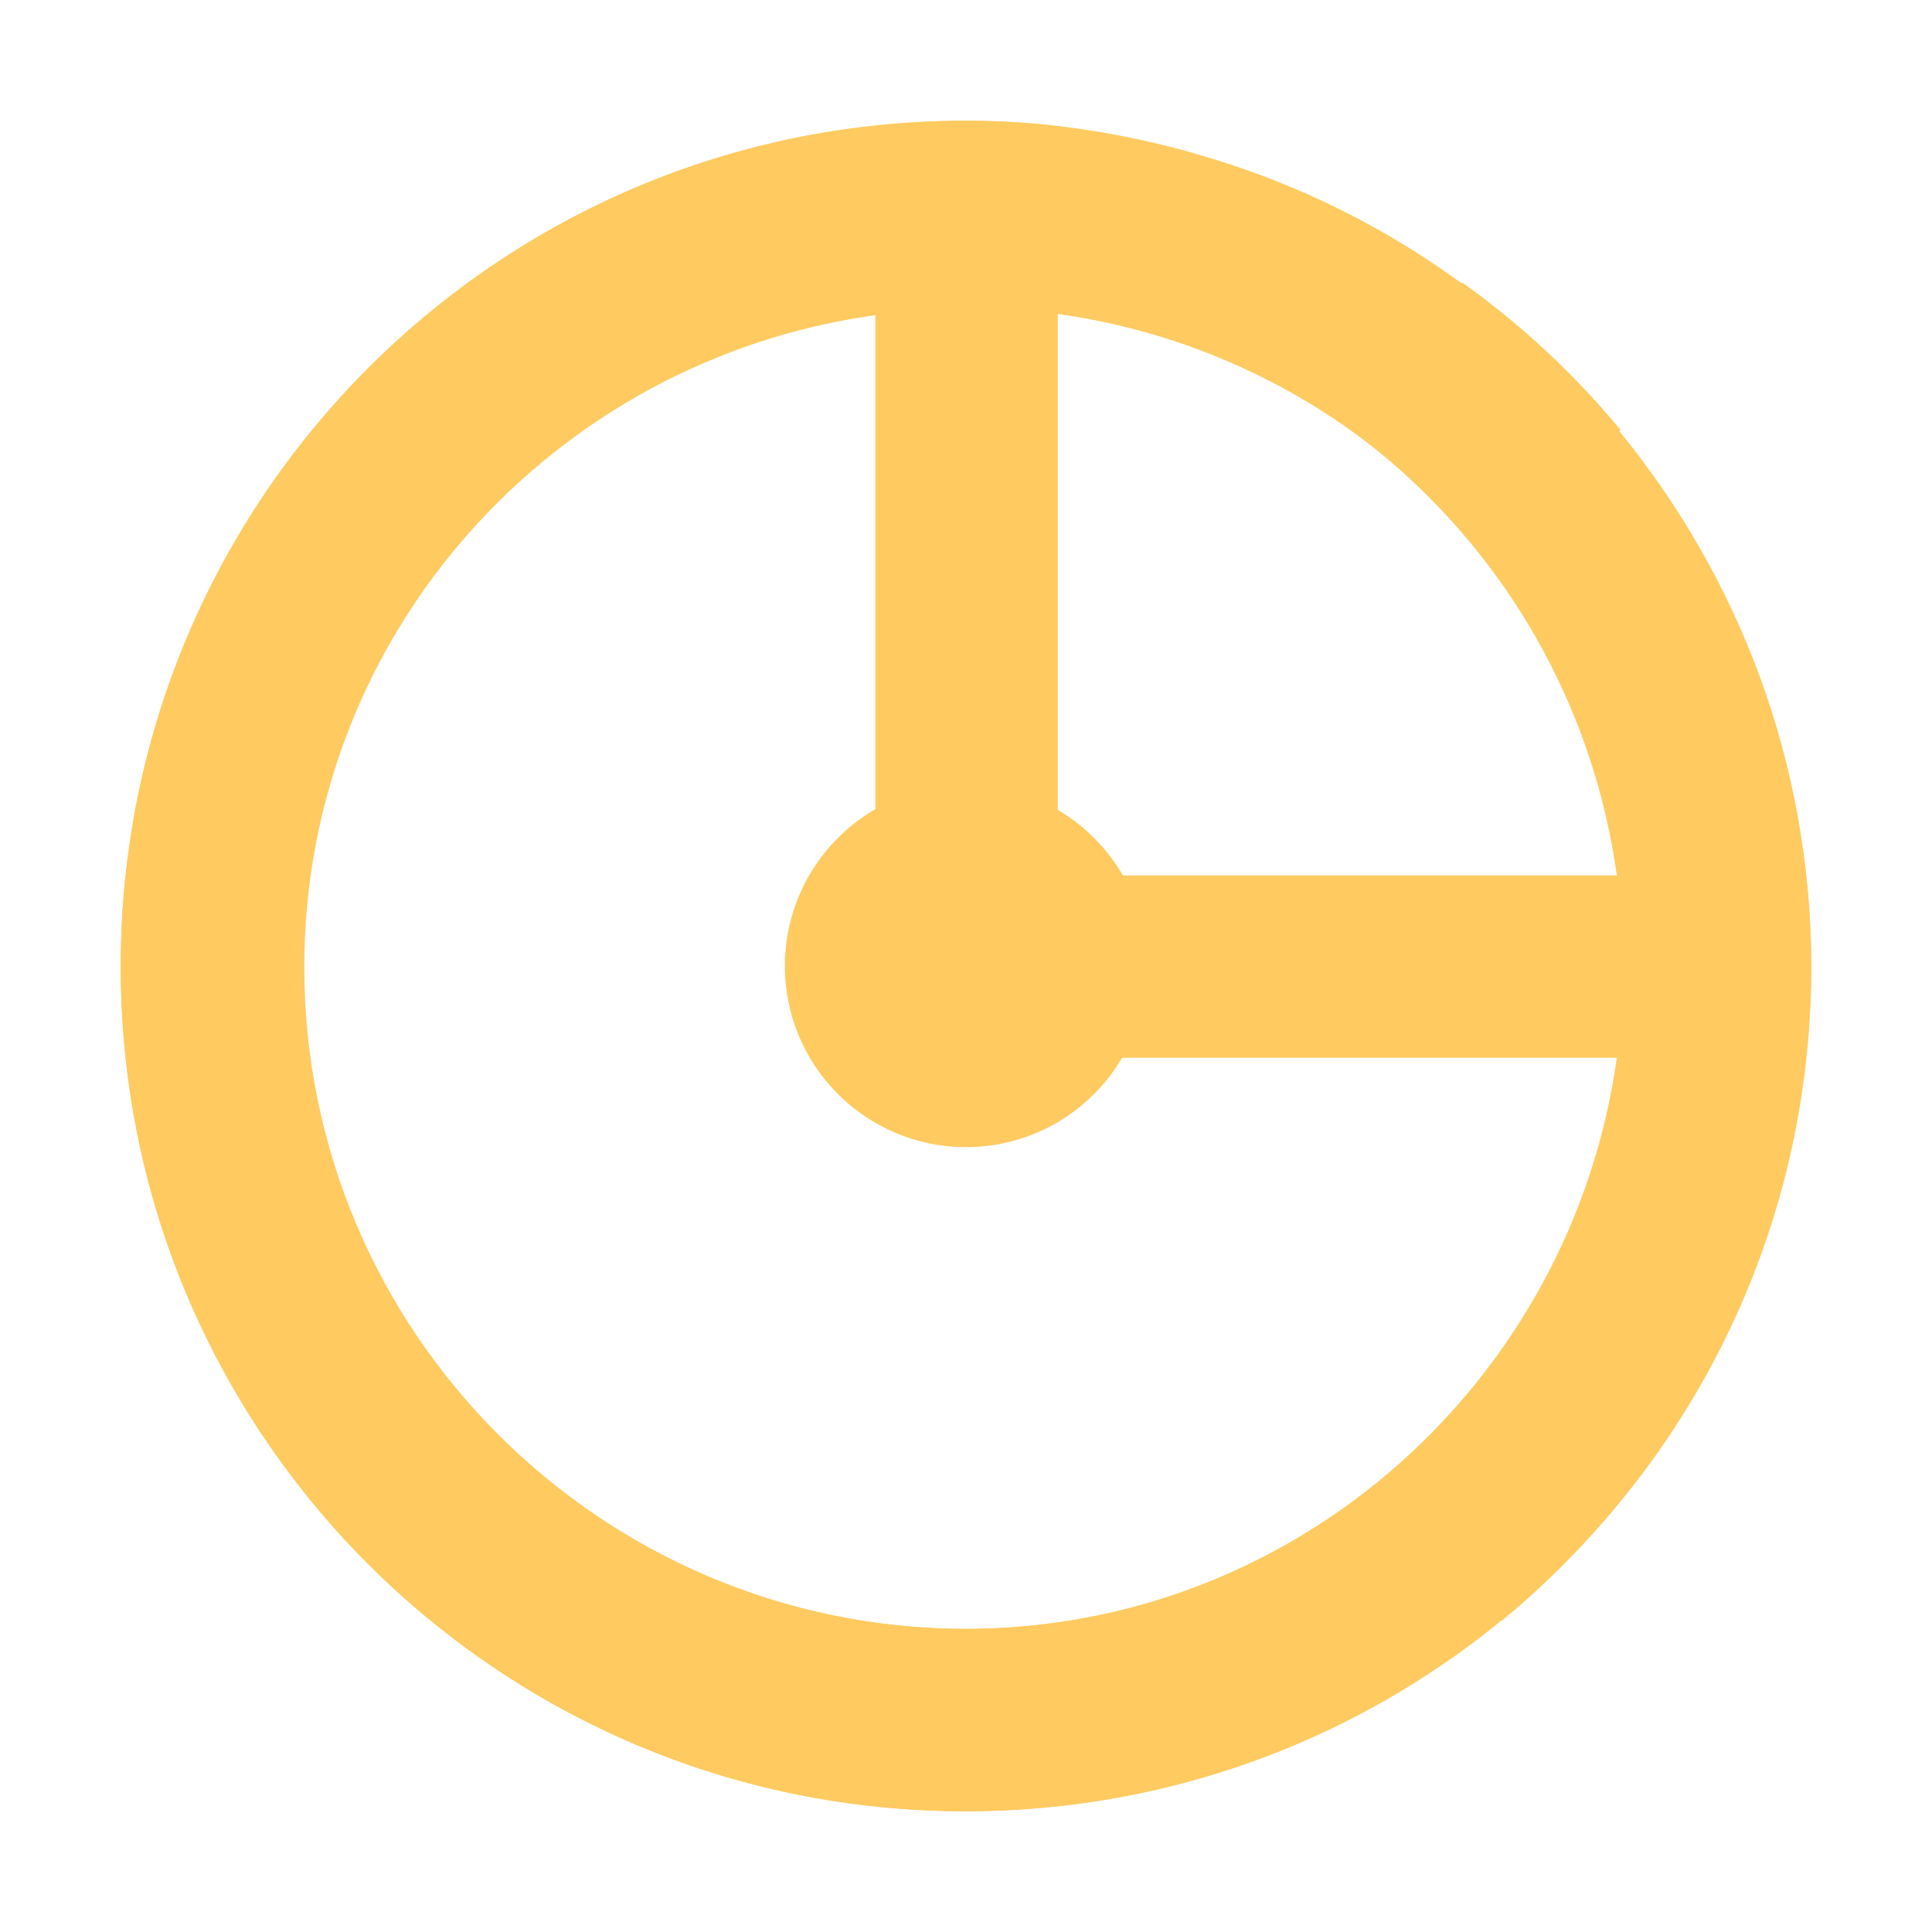
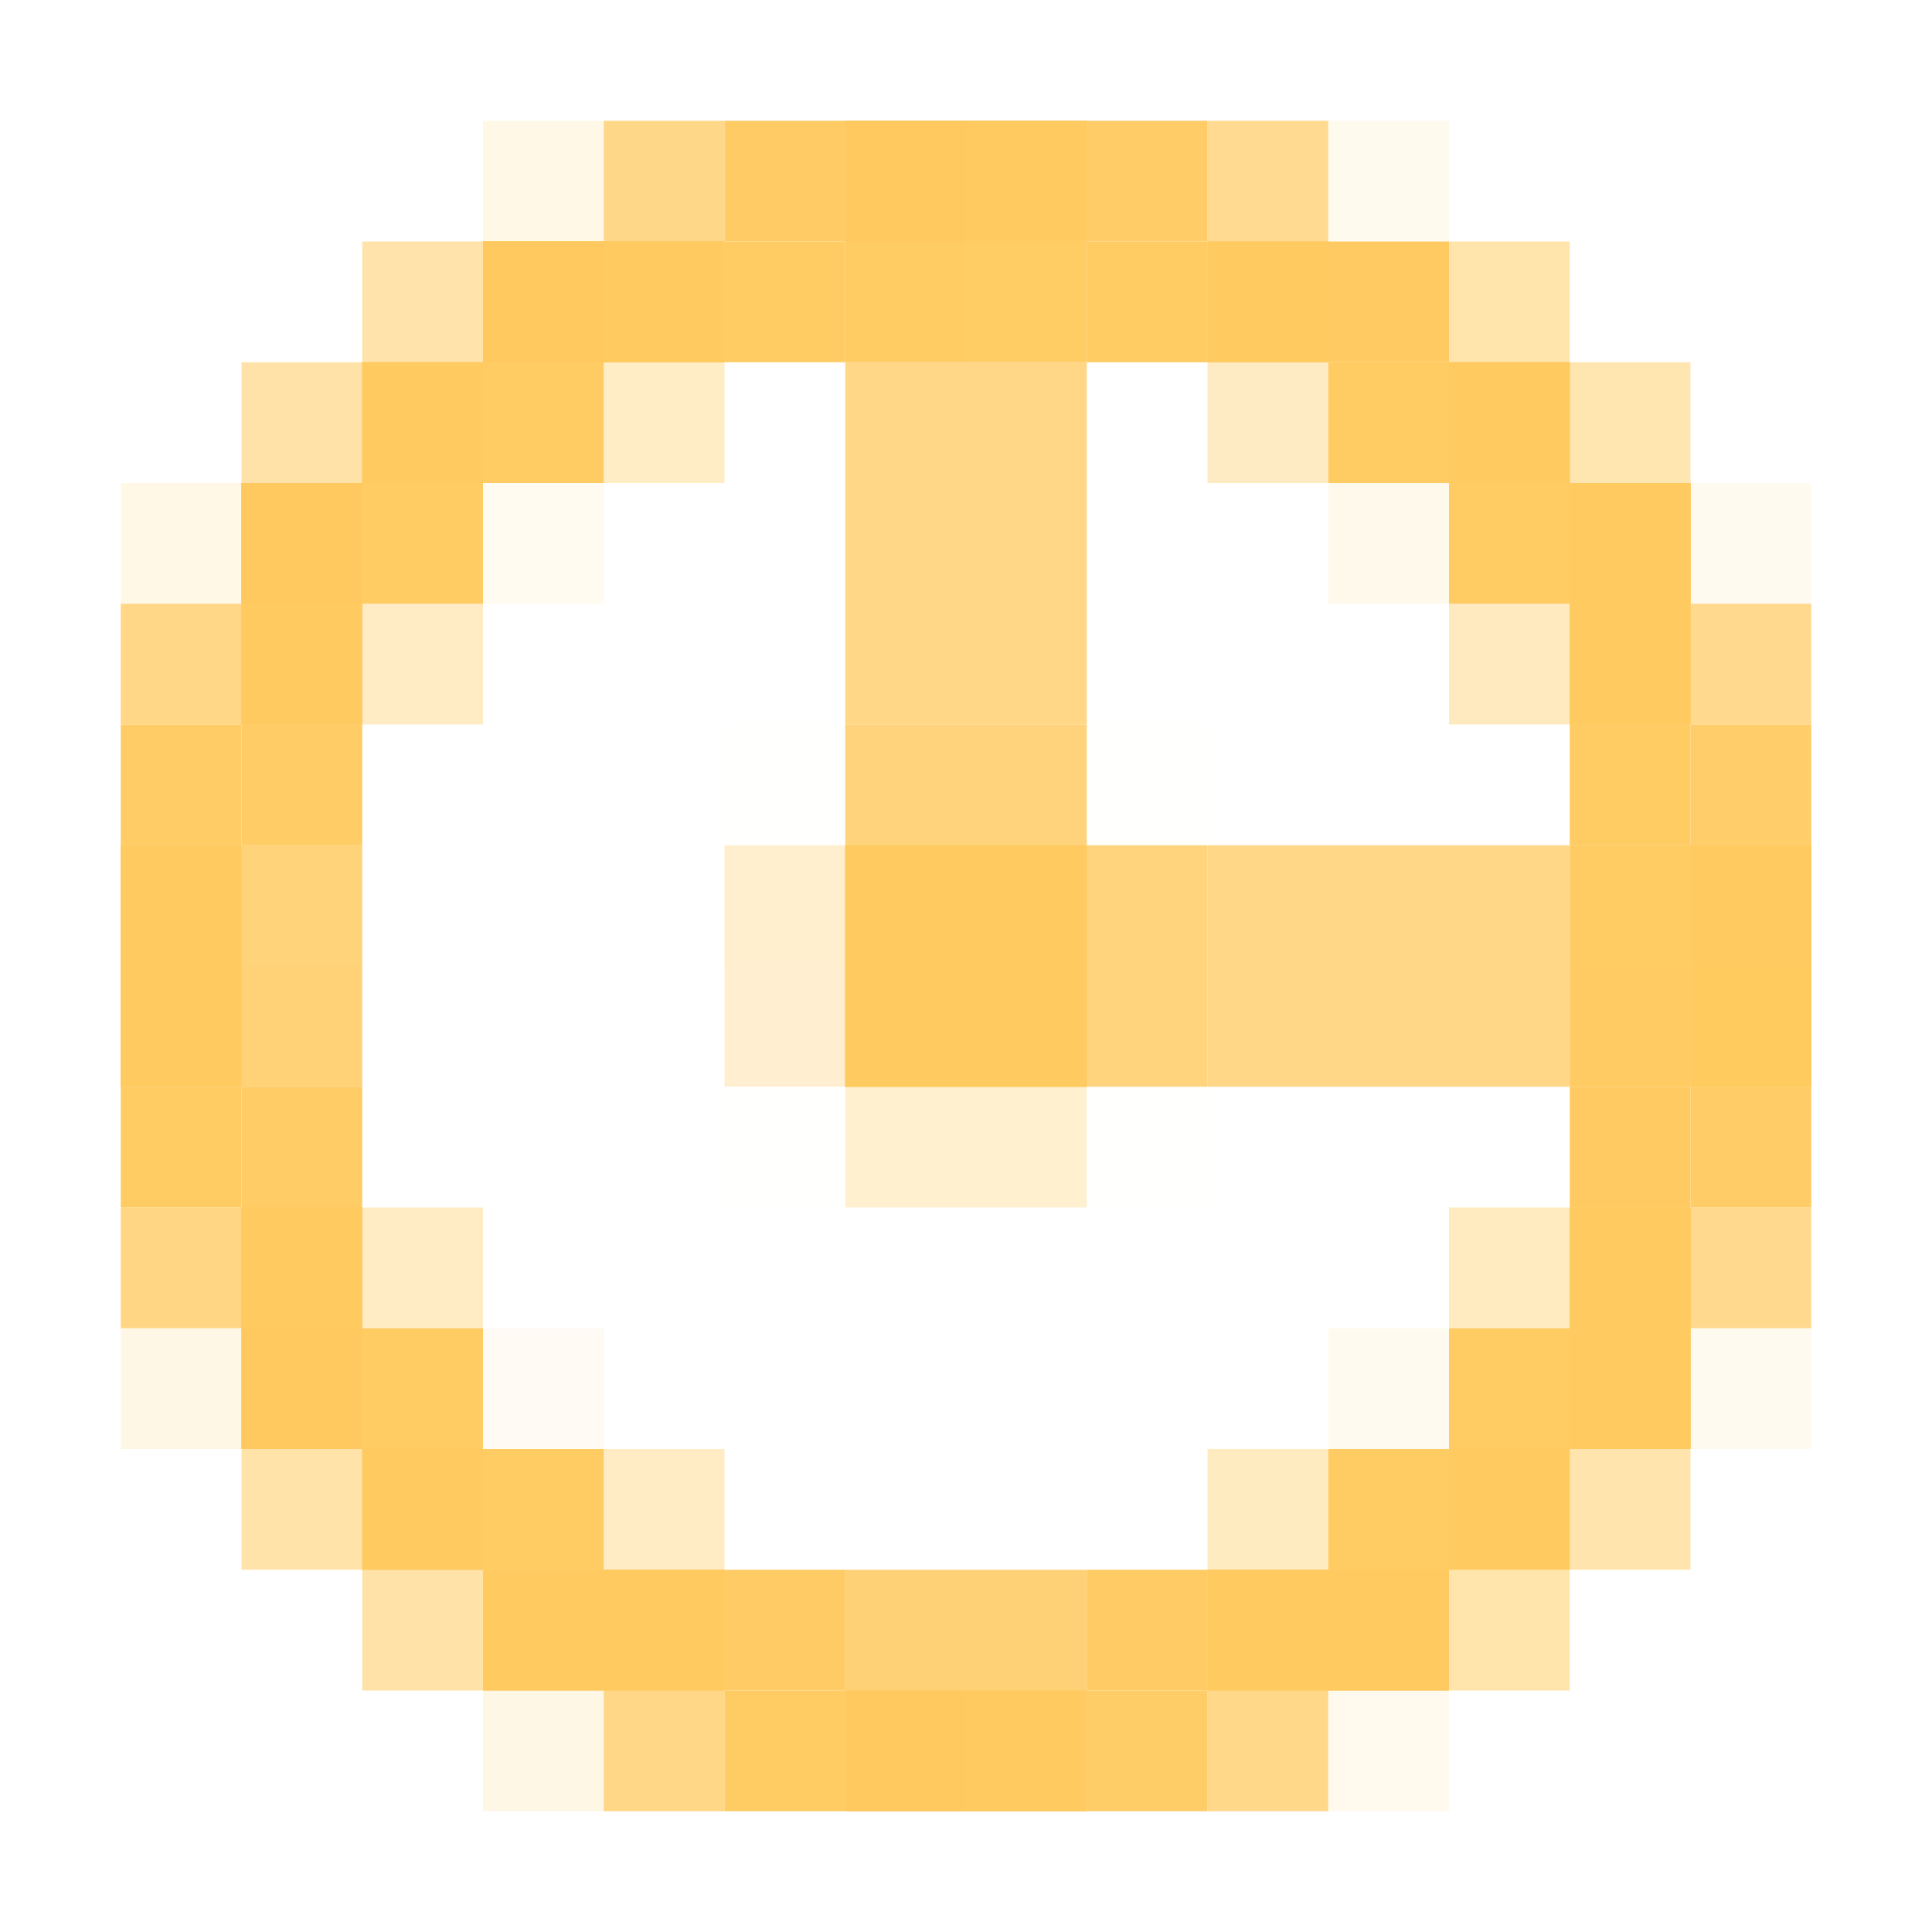
- <svg xmlns="http://www.w3.org/2000/svg" enable-background="new 0 0 16 16" viewBox="0 0 16 16">
-   <g fill="#ffca5f">
-     <path d="m15 8.01c0-1.69-.6-3.23-1.59-4.44l.01-.01c-.38-.46-.82-.87-1.31-1.22l-.01.01c-.66-.48-1.4-.84-2.21-1.07v-.01c-.6-.17-1.23-.27-1.89-.27s-1.29.1-1.89.27v.01c-2.58.72-4.55 2.87-5.01 5.54v.02c-.07.38-.1.77-.1 1.17 0 3.86 3.13 6.99 7 6.99s7-3.13 7-6.99zm-7 5.48c-3.02 0-5.48-2.46-5.48-5.48 0-2.76 2.06-5.03 4.73-5.4v5.4h1.51v-5.41c2.66.37 4.73 2.64 4.73 5.4-.01 3.03-2.47 5.49-5.49 5.49z" />
-     <path d="m7.99 15c1.69 0 3.23-.6 4.44-1.59l.01.01c.46-.38.87-.82 1.22-1.31l-.01-.01c.48-.66.84-1.4 1.07-2.21h.01c.17-.6.27-1.23.27-1.89s-.1-1.29-.27-1.89h-.01c-.72-2.57-2.87-4.55-5.55-5-.01 0-.01 0-.02 0-.37-.08-.76-.11-1.16-.11-3.86 0-6.99 3.13-6.99 7s3.13 7 6.99 7zm-5.48-7c0-3.02 2.46-5.48 5.48-5.48 2.76 0 5.03 2.06 5.4 4.73h-5.4v1.51h5.4c-.37 2.66-2.64 4.73-5.4 4.73-3.02-.01-5.48-2.47-5.48-5.49z" />
-     <circle cx="8" cy="8" r="1.5" />
-   </g>
+ <svg xmlns="http://www.w3.org/2000/svg" version="1.1" width="16" height="16">
+   <path d="M0,0 L2,0 L2,1 L0,1 Z M-3,1 L-1,1 L-1,2 L-3,2 Z M3,1 L4,1 L4,2 L3,2 Z M-4,2 L-3,2 L-3,3 L-4,3 Z M5,2 L6,2 L6,3 L5,3 Z M-5,3 L-4,3 L-4,5 L-5,5 Z M6,3 L7,3 L7,5 L6,5 Z M-6,6 L-5,6 L-5,8 L-6,8 Z M0,6 L2,6 L2,8 L0,8 Z M7,6 L8,6 L8,8 L7,8 Z M-5,9 L-4,9 L-4,11 L-5,11 Z M6,9 L7,9 L7,11 L6,11 Z M-4,11 L-3,11 L-3,12 L-4,12 Z M4,11 L6,11 L6,12 L5,12 L5,13 L3,13 L3,12 L4,12 Z M-3,12 L-1,12 L-1,13 L-3,13 Z M0,13 L2,13 L2,14 L0,14 Z " fill="#FFCA5F" opacity="0.976" transform="translate(7,1)" />
+   <path d="M0,0 L2,0 L2,1 L0,1 Z M-3,1 L-1,1 L-1,2 L-3,2 Z M3,1 L5,1 L5,2 L3,2 Z M-4,2 L-3,2 L-3,3 L-4,3 Z M5,2 L6,2 L6,3 L5,3 Z M-5,3 L-4,3 L-4,5 L-5,5 Z " fill="#FFCA60" opacity="0.992" transform="translate(7,1)" />
+   <path d="M0,0 L1,0 L1,2 L0,2 Z M-6,3 L-4,3 L-4,5 L-6,5 Z M0,3 L2,3 L2,5 L1,5 L1,4 L0,4 Z M0,6 L1,6 L1,8 L0,8 Z " fill="#FFCB5F" opacity="0.969" transform="translate(13,4)" />
+   <path d="M0,0 L2,0 L2,1 L0,1 Z M-1,1 L0,1 L0,2 L-1,2 Z M-2,2 L-1,2 L-1,4 L-2,4 Z " fill="#FFCA60" transform="translate(4,2)" />
+   <path d="M0,0 L2,0 L2,3 L0,3 Z " fill="#FFCA60" opacity="0.753" transform="translate(7,3)" />
+   <path d="M0,0 L1,0 L1,2 L0,2 Z M1,2 L2,2 L2,5 L1,5 Z " fill="#FFCA60" opacity="0.965" transform="translate(1,7)" />
+   <path d="M0,0 L2,0 L2,2 L0,2 Z M3,0 L6,0 L6,2 L3,2 Z " fill="#FFCA60" opacity="0.753" transform="translate(7,7)" />
+   <path d="M0,0 L1,0 L1,1 L0,1 Z M1,1 L2,1 L2,2 L1,2 Z " fill="#FFCA5F" transform="translate(3,12)" />
+   <path d="M0,0 L2,0 L2,1 L0,1 Z M2,1 L4,1 L4,2 L2,2 Z " fill="#FFCA60" opacity="0.973" transform="translate(5,13)" />
+   <path d="M0,0 L1,0 L1,1 L0,1 Z " fill="#FFCA60" opacity="0.302" transform="translate(6,7)" />
+   <path d="M0,0 L2,0 L2,1 L0,1 Z " fill="#FFCA60" transform="translate(4,2)" />
+   <path d="M0,0 L2,0 L2,2 L1,2 L1,1 L0,1 Z " fill="#FFCA5F" opacity="0.976" transform="translate(11,3)" />
+   <path d="M0,0 L2,0 L2,1 L0,1 Z M-1,1 L0,1 L0,2 L-1,2 Z " fill="#FFCB60" opacity="0.973" transform="translate(7,1)" />
+   <path d="M0,0 L1,0 L1,1 L0,1 Z " fill="#FFCA60" opacity="0.949" transform="translate(9,14)" />
+   <path d="M0,0 L1,0 L1,2 L0,2 Z " fill="#FFCA60" transform="translate(1,7)" />
+   <path d="M0,0 L2,0 L2,2 L0,2 Z " fill="#FFCA5F" transform="translate(7,7)" />
+   <path d="M0,0 L1,0 L1,1 L0,1 Z " fill="#FFCA5F" opacity="0.969" transform="translate(9,2)" />
+   <path d="M0,0 L1,0 L1,1 L0,1 Z " fill="#FFCA60" transform="translate(3,12)" />
+   <path d="M0,0 L1,0 L1,1 L0,1 Z " fill="#FFCB60" opacity="0.98" transform="translate(12,11)" />
+   <path d="M0,0 L1,0 L1,1 L0,1 Z " fill="#FFCB60" opacity="0.973" transform="translate(3,11)" />
+   <path d="M0,0 L2,0 L2,1 L0,1 Z " fill="#FFCC5F" opacity="0.294" transform="translate(7,9)" />
+   <path d="M0,0 L2,0 L2,1 L0,1 Z " fill="#FFCA61" opacity="0.827" transform="translate(7,6)" />
+   <path d="M0,0 L1,0 L1,1 L0,1 Z " fill="#FFCA60" transform="translate(3,3)" />
+   <path d="M0,0 L2,0 L2,1 L0,1 Z " fill="#FFCB60" transform="translate(7,14)" />
+   <path d="M0,0 L1,0 L1,1 L0,1 Z " fill="#FFCB60" opacity="0.761" transform="translate(5,14)" />
+   <path d="M0,0 L2,0 L2,1 L0,1 Z " fill="#FFCA5F" transform="translate(10,13)" />
+   <path d="M0,0 L1,0 L1,1 L0,1 Z " fill="#FFC960" opacity="0.855" transform="translate(8,13)" />
+   <path d="M0,0 L1,0 L1,2 L0,2 Z " fill="#FFCA5F" transform="translate(13,10)" />
+   <path d="M0,0 L1,0 L1,2 L0,2 Z " fill="#FFC95F" transform="translate(2,10)" />
+   <path d="M0,0 L1,0 L1,2 L0,2 Z " fill="#FFCB5F" transform="translate(14,7)" />
+   <path d="M0,0 L1,0 L1,2 L0,2 Z " fill="#FFCB60" opacity="0.824" transform="translate(9,7)" />
+   <path d="M0,0 L1,0 L1,1 L0,1 Z " fill="#FFCA60" opacity="0.847" transform="translate(2,8)" />
+   <path d="M0,0 L1,0 L1,1 L0,1 Z " fill="#FFCA60" opacity="0.961" transform="translate(2,6)" />
+   <path d="M0,0 L1,0 L1,1 L0,1 Z " fill="#FFCA61" opacity="0.714" transform="translate(14,5)" />
+   <path d="M0,0 L1,0 L1,2 L0,2 Z " fill="#FFCA5F" transform="translate(13,4)" />
+   <path d="M0,0 L1,0 L1,1 L0,1 Z " fill="#FFCA5F" opacity="0.757" transform="translate(1,5)" />
+   <path d="M0,0 L2,0 L2,1 L0,1 Z " fill="#FFCA5F" transform="translate(7,1)" />
+   <path d="M0,0 L1,0 L1,1 L0,1 Z " fill="#FFCA60" opacity="0.749" transform="translate(5,1)" />
+   <path d="M0,0 L1,0 L1,1 L0,1 Z " fill="#FFCB69" opacity="0.114" transform="translate(11,14)" />
+   <path d="M0,0 L1,0 L1,1 L0,1 Z " fill="#FFCA60" opacity="0.737" transform="translate(10,14)" />
+   <path d="M0,0 L1,0 L1,1 L0,1 Z " fill="#FFC95F" transform="translate(7,14)" />
+   <path d="M0,0 L1,0 L1,1 L0,1 Z " fill="#FFCA5F" opacity="0.965" transform="translate(6,14)" />
+   <path d="M0,0 L1,0 L1,1 L0,1 Z " fill="#FFCE63" opacity="0.161" transform="translate(4,14)" />
+   <path d="M0,0 L1,0 L1,1 L0,1 Z " fill="#FFCC5F" opacity="0.525" transform="translate(12,13)" />
+   <path d="M0,0 L1,0 L1,1 L0,1 Z " fill="#FFCA60" transform="translate(10,13)" />
+   <path d="M0,0 L1,0 L1,1 L0,1 Z " fill="#FFCA60" opacity="0.969" transform="translate(9,13)" />
+   <path d="M0,0 L1,0 L1,1 L0,1 Z " fill="#FFCA5F" opacity="0.859" transform="translate(7,13)" />
+   <path d="M0,0 L1,0 L1,1 L0,1 Z " fill="#FFCA5F" transform="translate(5,13)" />
+   <path d="M0,0 L1,0 L1,1 L0,1 Z " fill="#FFCB62" opacity="0.553" transform="translate(3,13)" />
+   <path d="M0,0 L1,0 L1,1 L0,1 Z " fill="#FFCB60" opacity="0.518" transform="translate(13,12)" />
+   <path d="M0,0 L1,0 L1,1 L0,1 Z " fill="#FFCB60" transform="translate(12,12)" />
+   <path d="M0,0 L1,0 L1,1 L0,1 Z " fill="#FFCD61" opacity="0.4" transform="translate(10,12)" />
+   <path d="M0,0 L1,0 L1,1 L0,1 Z " fill="#FFCA62" opacity="0.376" transform="translate(5,12)" />
+   <path d="M0,0 L1,0 L1,1 L0,1 Z " fill="#FFCA5F" opacity="0.976" transform="translate(4,12)" />
+   <path d="M0,0 L1,0 L1,1 L0,1 Z " fill="#FFCD62" opacity="0.553" transform="translate(2,12)" />
+   <path d="M0,0 L1,0 L1,1 L0,1 Z " fill="#FFCE6C" opacity="0.102" transform="translate(14,11)" />
+   <path d="M0,0 L1,0 L1,1 L0,1 Z " fill="#FFD068" opacity="0.106" transform="translate(11,11)" />
+   <path d="M0,0 L1,0 L1,1 L0,1 Z " fill="#FFCB60" opacity="0.071" transform="translate(4,11)" />
+   <path d="M0,0 L1,0 L1,1 L0,1 Z " fill="#FFD065" opacity="0.169" transform="translate(1,11)" />
+   <path d="M0,0 L1,0 L1,1 L0,1 Z " fill="#FFCA60" opacity="0.71" transform="translate(14,10)" />
+   <path d="M0,0 L1,0 L1,1 L0,1 Z " fill="#FFCA5F" transform="translate(13,10)" />
+   <path d="M0,0 L1,0 L1,1 L0,1 Z " fill="#FFCE60" opacity="0.404" transform="translate(12,10)" />
+   <path d="M0,0 L1,0 L1,1 L0,1 Z " fill="#FFCC61" opacity="0.373" transform="translate(3,10)" />
+   <path d="M0,0 L1,0 L1,1 L0,1 Z " fill="#FFCA60" transform="translate(2,10)" />
+   <path d="M0,0 L1,0 L1,1 L0,1 Z " fill="#FFCA60" opacity="0.773" transform="translate(1,10)" />
+   <path d="M0,0 L1,0 L1,1 L0,1 Z " fill="#FFCA60" opacity="0.957" transform="translate(14,9)" />
+   <path d="M0,0 L1,0 L1,1 L0,1 Z " fill="#FFC95F" opacity="0.98" transform="translate(13,9)" />
+   <path d="M0,0 L1,0 L1,1 L0,1 Z " fill="#FFCB60" opacity="0.008" transform="translate(9,9)" />
+   <path d="M0,0 L1,0 L1,1 L0,1 Z " fill="#FFCA61" opacity="0.008" transform="translate(6,9)" />
+   <path d="M0,0 L1,0 L1,1 L0,1 Z " fill="#FFCB60" opacity="0.969" transform="translate(1,9)" />
+   <path d="M0,0 L1,0 L1,1 L0,1 Z " fill="#FFCA5E" opacity="0.973" transform="translate(13,8)" />
+   <path d="M0,0 L1,0 L1,1 L0,1 Z " fill="#FFCA61" opacity="0.298" transform="translate(6,8)" />
+   <path d="M0,0 L1,0 L1,1 L0,1 Z " fill="#FFCA5F" transform="translate(14,7)" />
+   <path d="M0,0 L1,0 L1,1 L0,1 Z " fill="#FFCB60" opacity="0.843" transform="translate(2,7)" />
+   <path d="M0,0 L1,0 L1,1 L0,1 Z " fill="#FFCA60" opacity="0.941" transform="translate(14,6)" />
+   <path d="M0,0 L1,0 L1,1 L0,1 Z " fill="#FFCA5F" opacity="0.976" transform="translate(13,6)" />
+   <path d="M0,0 L1,0 L1,1 L0,1 Z " fill="#FFCA61" opacity="0.008" transform="translate(9,6)" />
+   <path d="M0,0 L1,0 L1,1 L0,1 Z " fill="#FFCA61" opacity="0.008" transform="translate(6,6)" />
+   <path d="M0,0 L1,0 L1,1 L0,1 Z " fill="#FFCA60" opacity="0.965" transform="translate(1,6)" />
+   <path d="M0,0 L1,0 L1,1 L0,1 Z " fill="#FFCB61" opacity="0.4" transform="translate(12,5)" />
+   <path d="M0,0 L1,0 L1,1 L0,1 Z " fill="#FFCC62" opacity="0.369" transform="translate(3,5)" />
+   <path d="M0,0 L1,0 L1,1 L0,1 Z " fill="#FFCE6C" opacity="0.102" transform="translate(14,4)" />
+   <path d="M0,0 L1,0 L1,1 L0,1 Z " fill="#FFCA5F" transform="translate(13,4)" />
+   <path d="M0,0 L1,0 L1,1 L0,1 Z " fill="#FFCE63" opacity="0.122" transform="translate(11,4)" />
+   <path d="M0,0 L1,0 L1,1 L0,1 Z " fill="#FFD364" opacity="0.09" transform="translate(4,4)" />
+   <path d="M0,0 L1,0 L1,1 L0,1 Z " fill="#FFCB60" opacity="0.969" transform="translate(3,4)" />
+   <path d="M0,0 L1,0 L1,1 L0,1 Z " fill="#FFC960" transform="translate(2,4)" />
+   <path d="M0,0 L1,0 L1,1 L0,1 Z " fill="#FFD66B" opacity="0.169" transform="translate(1,4)" />
+   <path d="M0,0 L1,0 L1,1 L0,1 Z " fill="#FFCC62" opacity="0.502" transform="translate(13,3)" />
+   <path d="M0,0 L1,0 L1,1 L0,1 Z " fill="#FFCB60" transform="translate(12,3)" />
+   <path d="M0,0 L1,0 L1,1 L0,1 Z " fill="#FFCB63" opacity="0.384" transform="translate(10,3)" />
+   <path d="M0,0 L1,0 L1,1 L0,1 Z " fill="#FFCE60" opacity="0.365" transform="translate(5,3)" />
+   <path d="M0,0 L1,0 L1,1 L0,1 Z " fill="#FFCA5F" opacity="0.976" transform="translate(4,3)" />
+   <path d="M0,0 L1,0 L1,1 L0,1 Z " fill="#FFCA60" opacity="0.549" transform="translate(2,3)" />
+   <path d="M0,0 L1,0 L1,1 L0,1 Z " fill="#FFCC60" opacity="0.522" transform="translate(12,2)" />
+   <path d="M0,0 L1,0 L1,1 L0,1 Z " fill="#FFCA60" transform="translate(10,2)" />
+   <path d="M0,0 L1,0 L1,1 L0,1 Z " fill="#FFCB5F" opacity="0.965" transform="translate(8,2)" />
+   <path d="M0,0 L1,0 L1,1 L0,1 Z " fill="#FFCB5F" opacity="0.969" transform="translate(7,2)" />
+   <path d="M0,0 L1,0 L1,1 L0,1 Z " fill="#FFC960" transform="translate(4,2)" />
+   <path d="M0,0 L1,0 L1,1 L0,1 Z " fill="#FFCB61" opacity="0.533" transform="translate(3,2)" />
+   <path d="M0,0 L1,0 L1,1 L0,1 Z " fill="#FFD369" opacity="0.114" transform="translate(11,1)" />
+   <path d="M0,0 L1,0 L1,1 L0,1 Z " fill="#FFCB61" opacity="0.702" transform="translate(10,1)" />
+   <path d="M0,0 L1,0 L1,1 L0,1 Z " fill="#FFCA60" opacity="0.957" transform="translate(9,1)" />
+   <path d="M0,0 L1,0 L1,1 L0,1 Z " fill="#FFC960" transform="translate(7,1)" />
+   <path d="M0,0 L1,0 L1,1 L0,1 Z " fill="#FFC95F" opacity="0.965" transform="translate(6,1)" />
+   <path d="M0,0 L1,0 L1,1 L0,1 Z " fill="#FFD366" opacity="0.157" transform="translate(4,1)" />
</svg>
